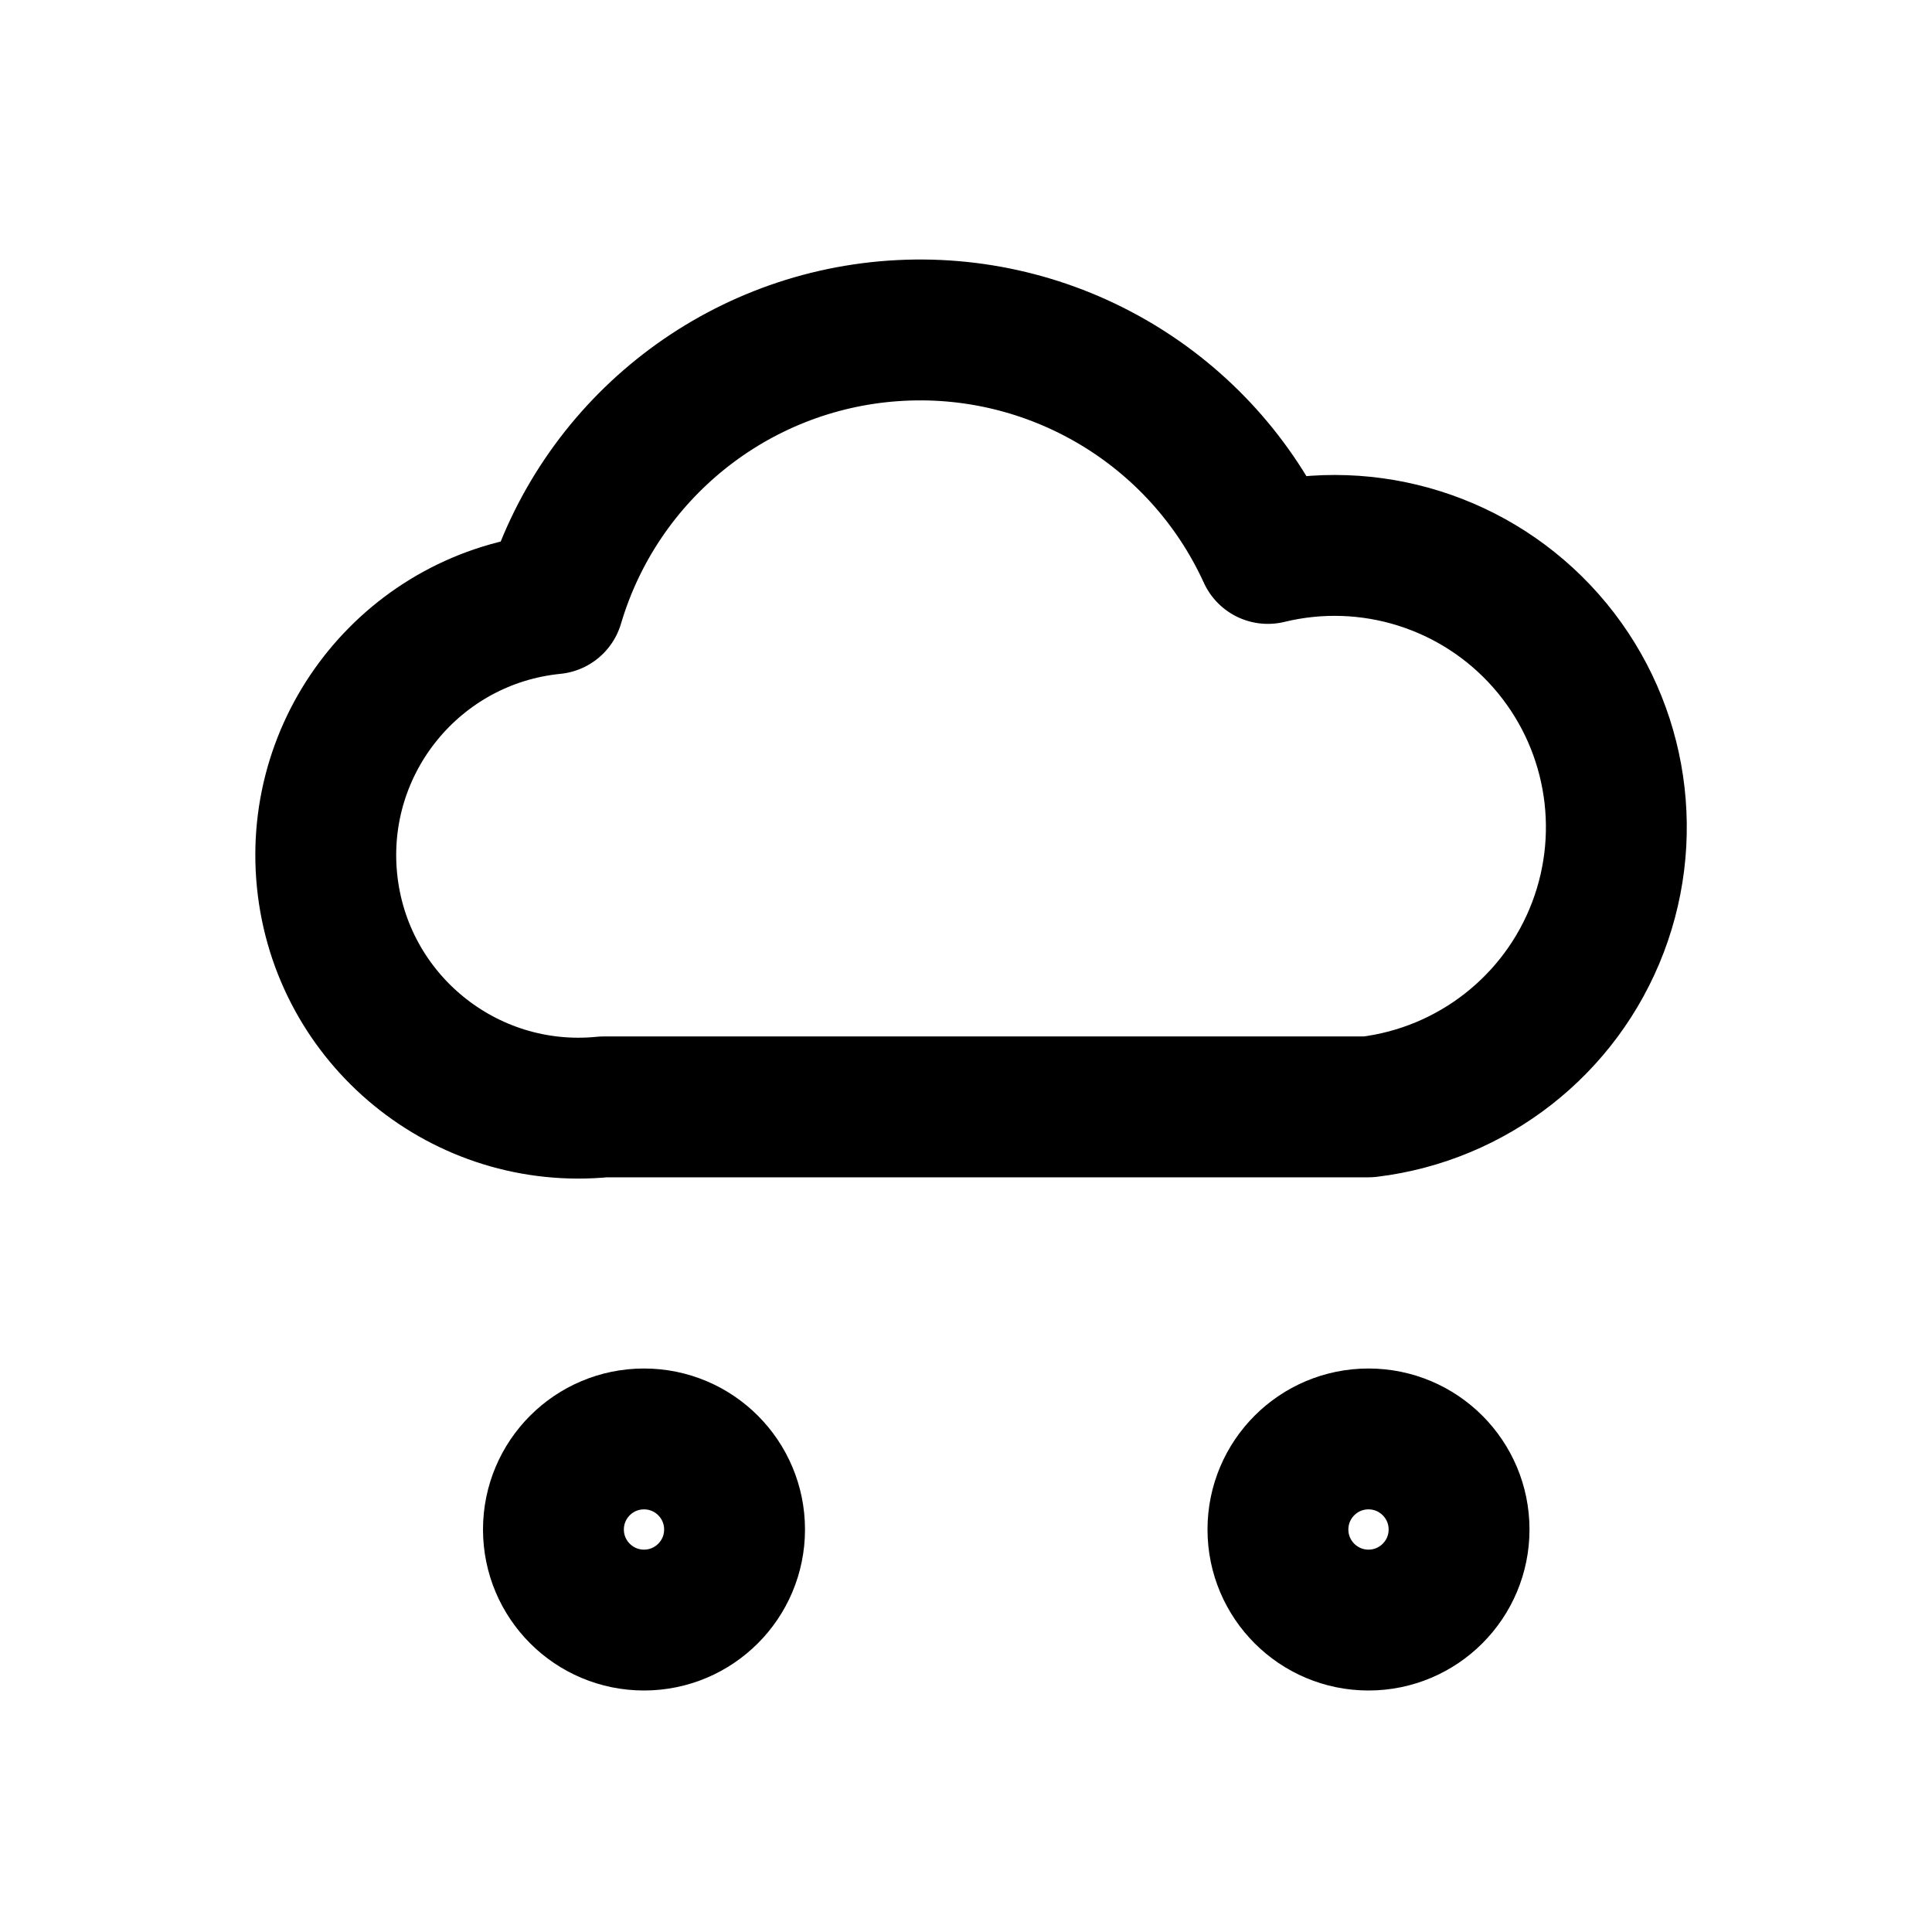
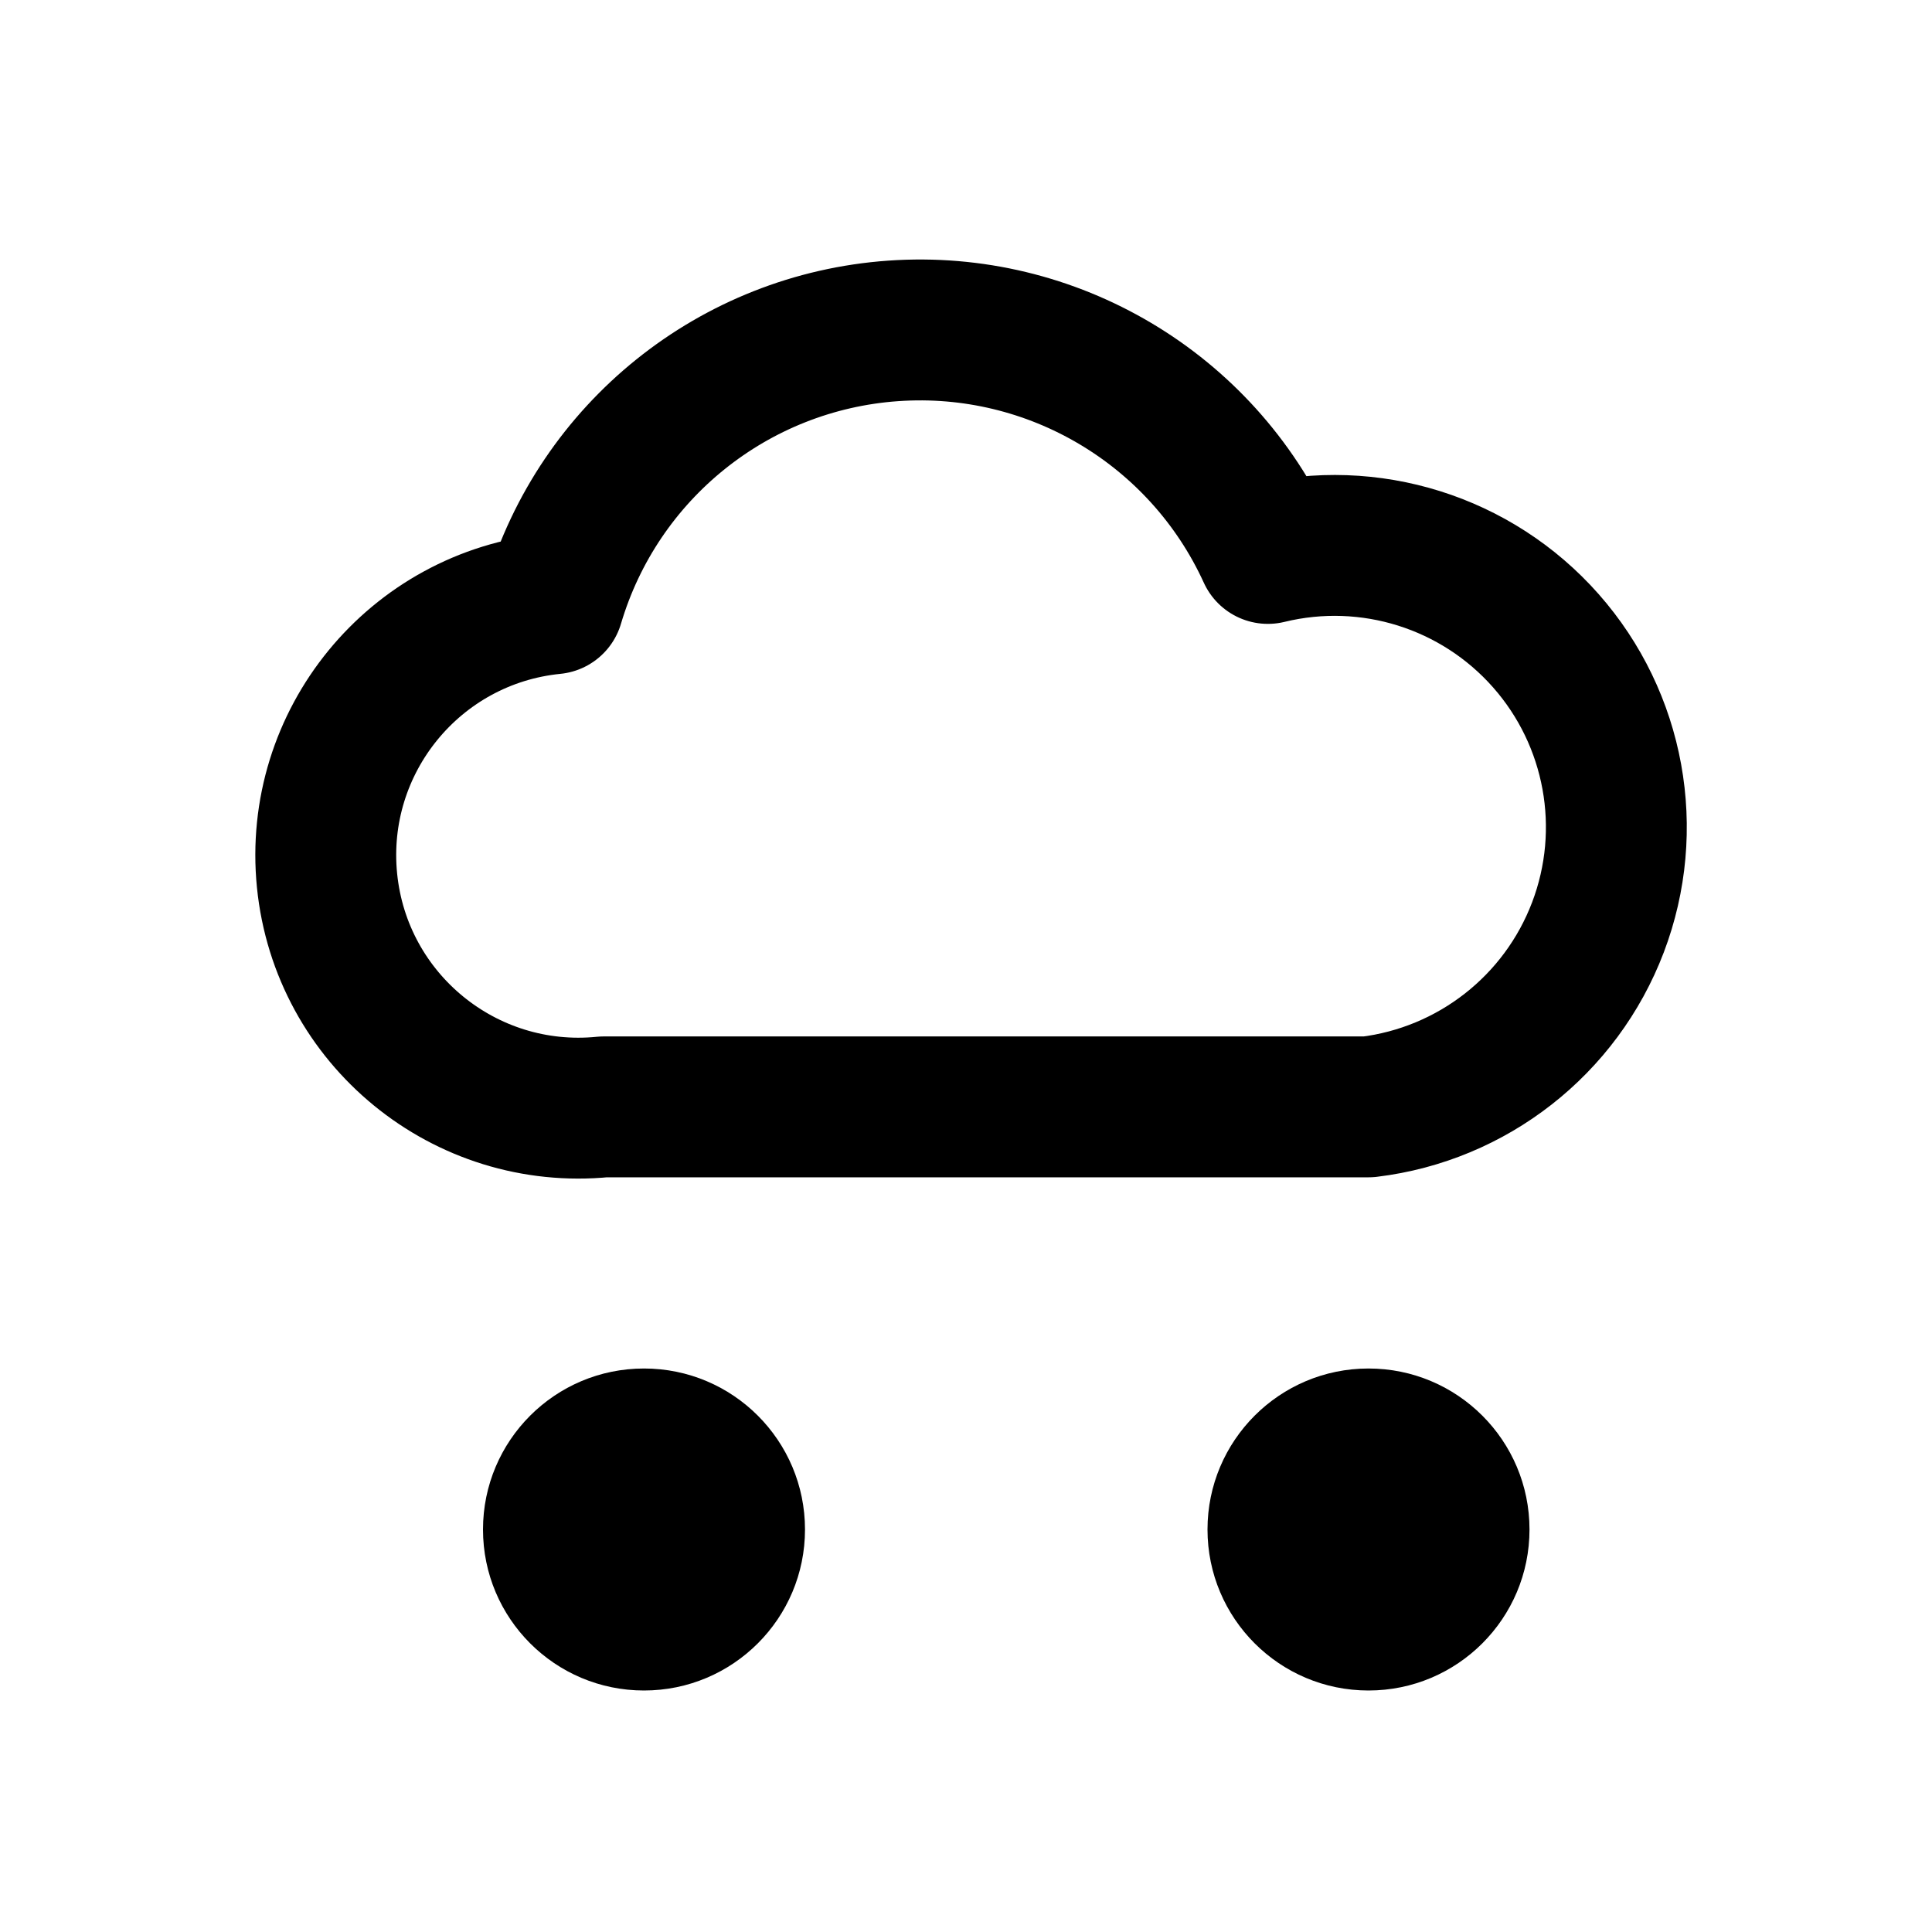
<svg xmlns="http://www.w3.org/2000/svg" width="24" height="24" viewBox="0 0 24 24" fill="none" stroke="currentColor" stroke-width="1.75" stroke-linecap="round" stroke-linejoin="round" aria-hidden="true" focusable="false">
  <path d="M7.5 13.75A3.125 3.125 0 0 1 6.875 7.5 4.75 4.75 0 0 1 15.75 6.875 3.5 3.5 0 1 1 17 13.75H7.5Z" />
-   <circle cx="8" cy="19" r="1.125" />
-   <circle cx="17" cy="19" r="1.125" />
+   <circle cx="8" cy="19" r="2" fill="currentColor" stroke="none" />
+   <circle cx="17" cy="19" r="2" fill="currentColor" stroke="none" />
</svg>
